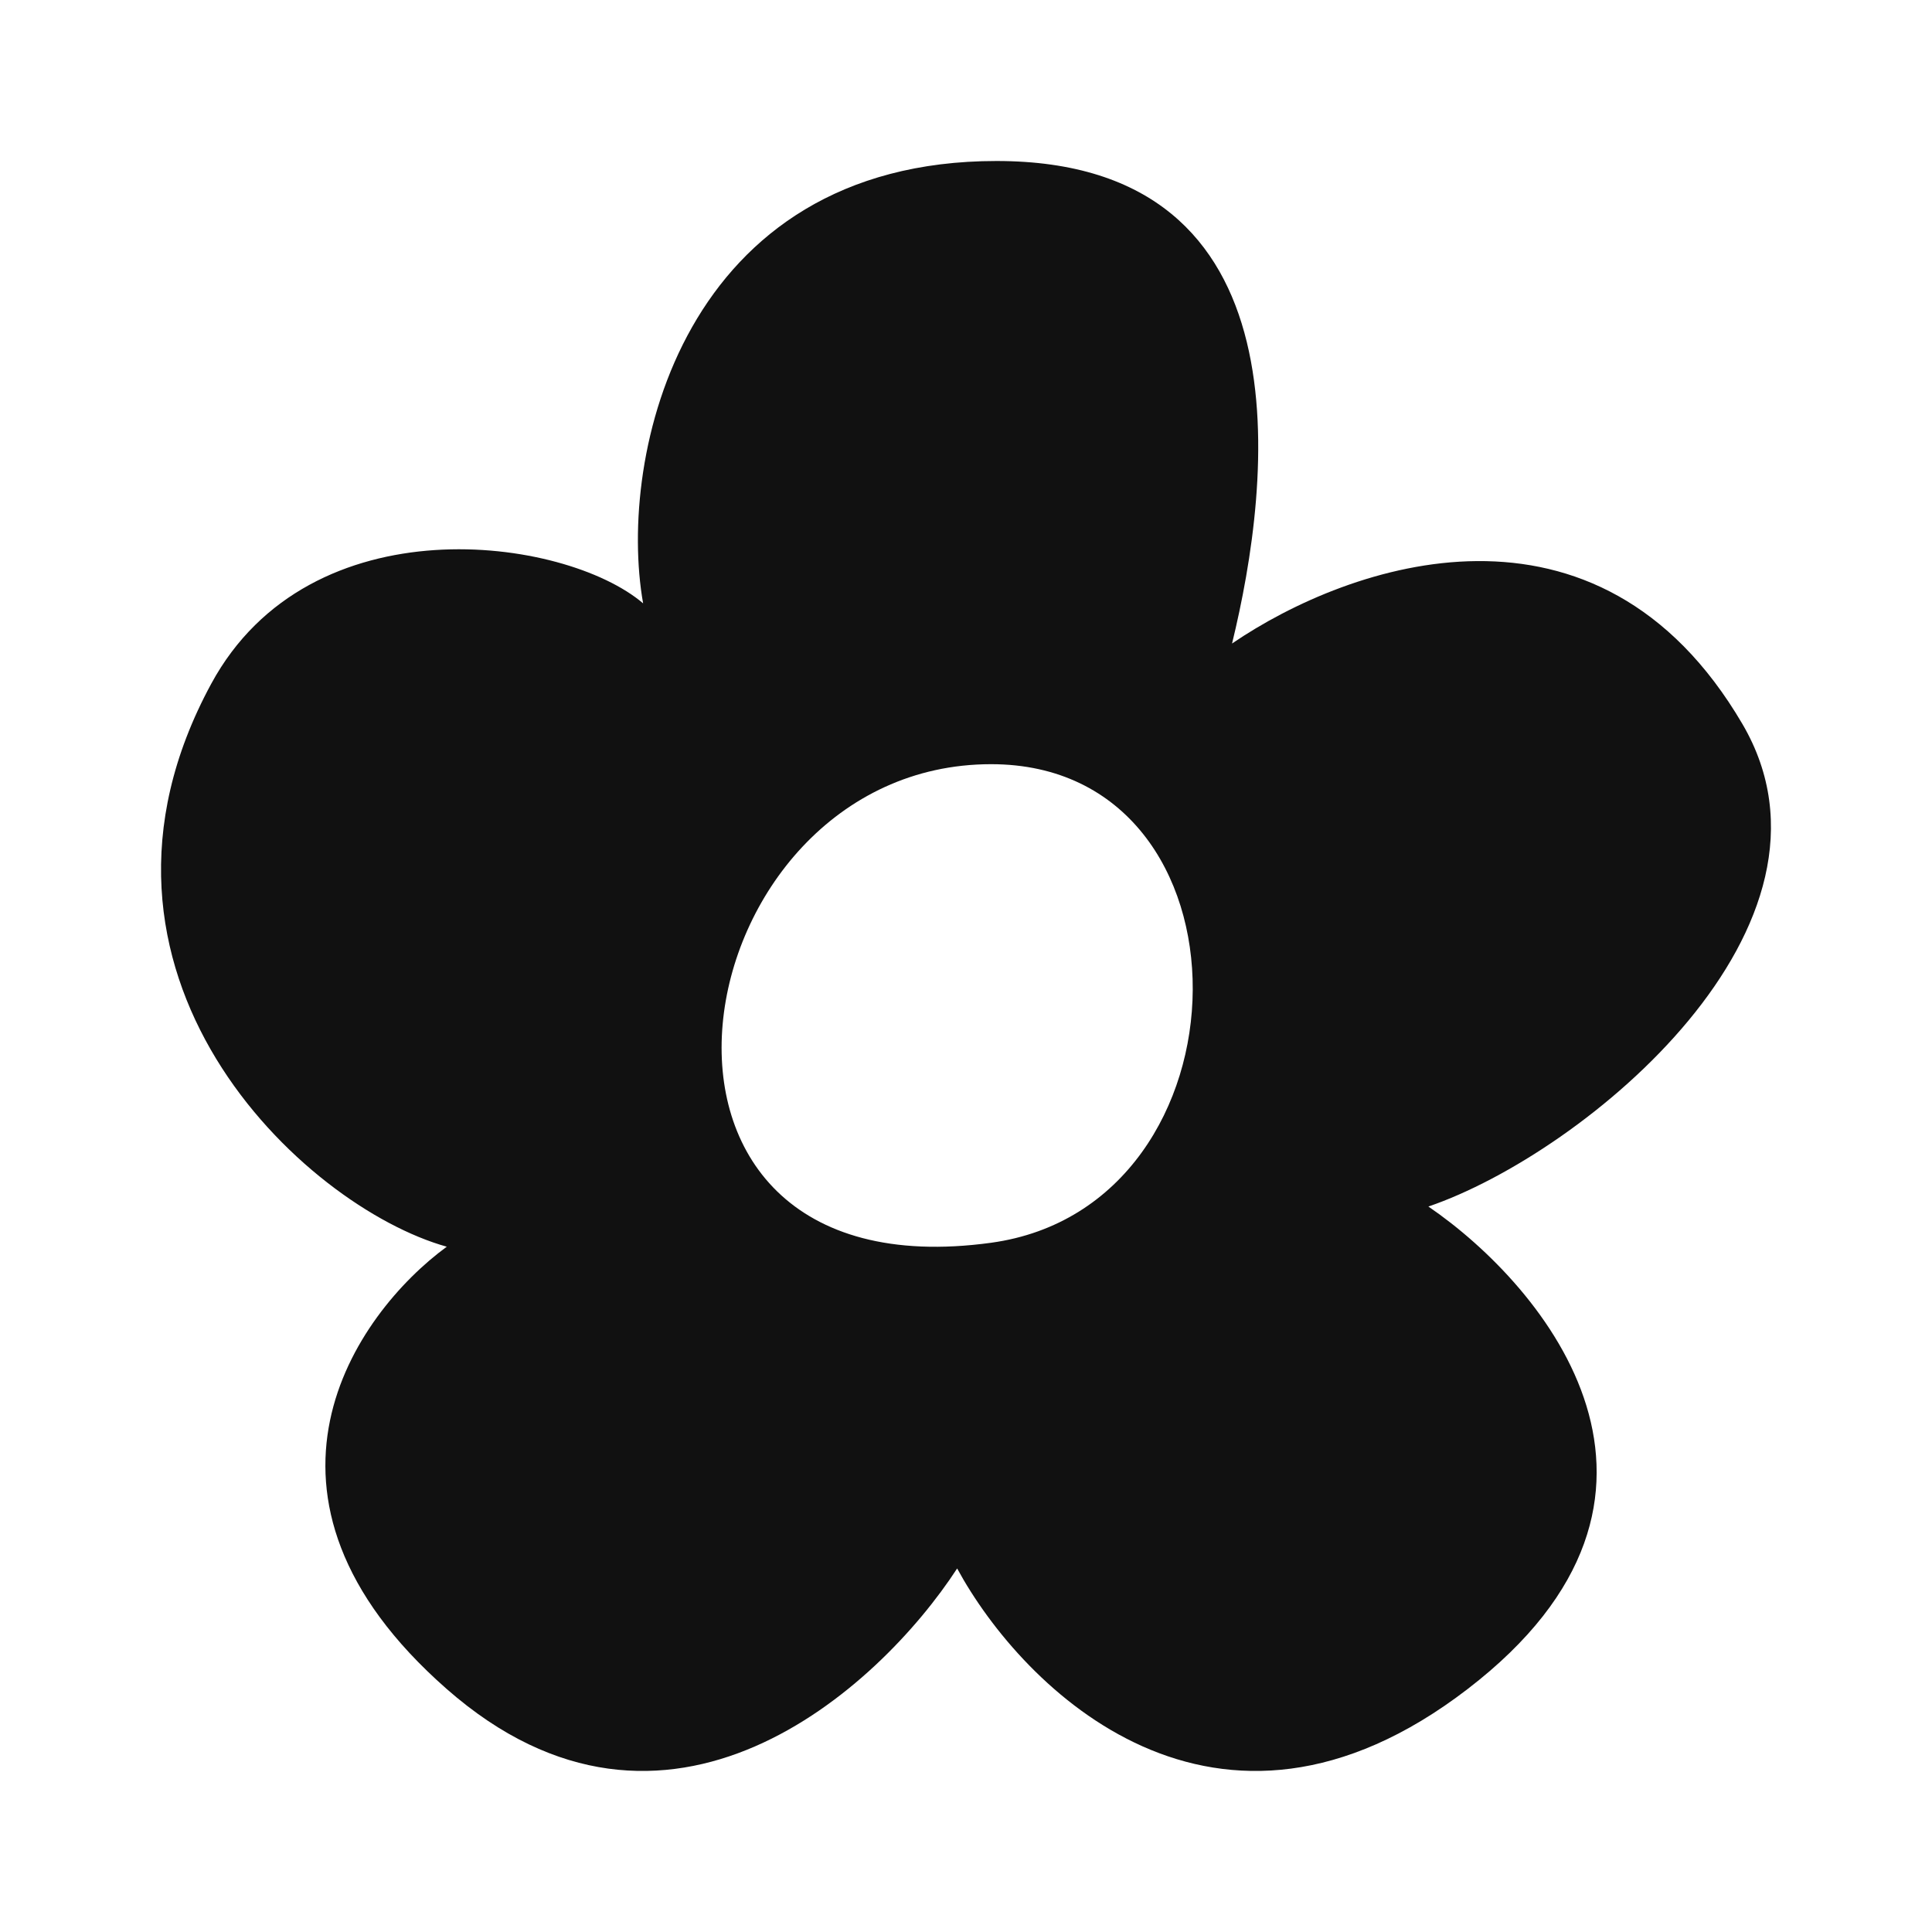
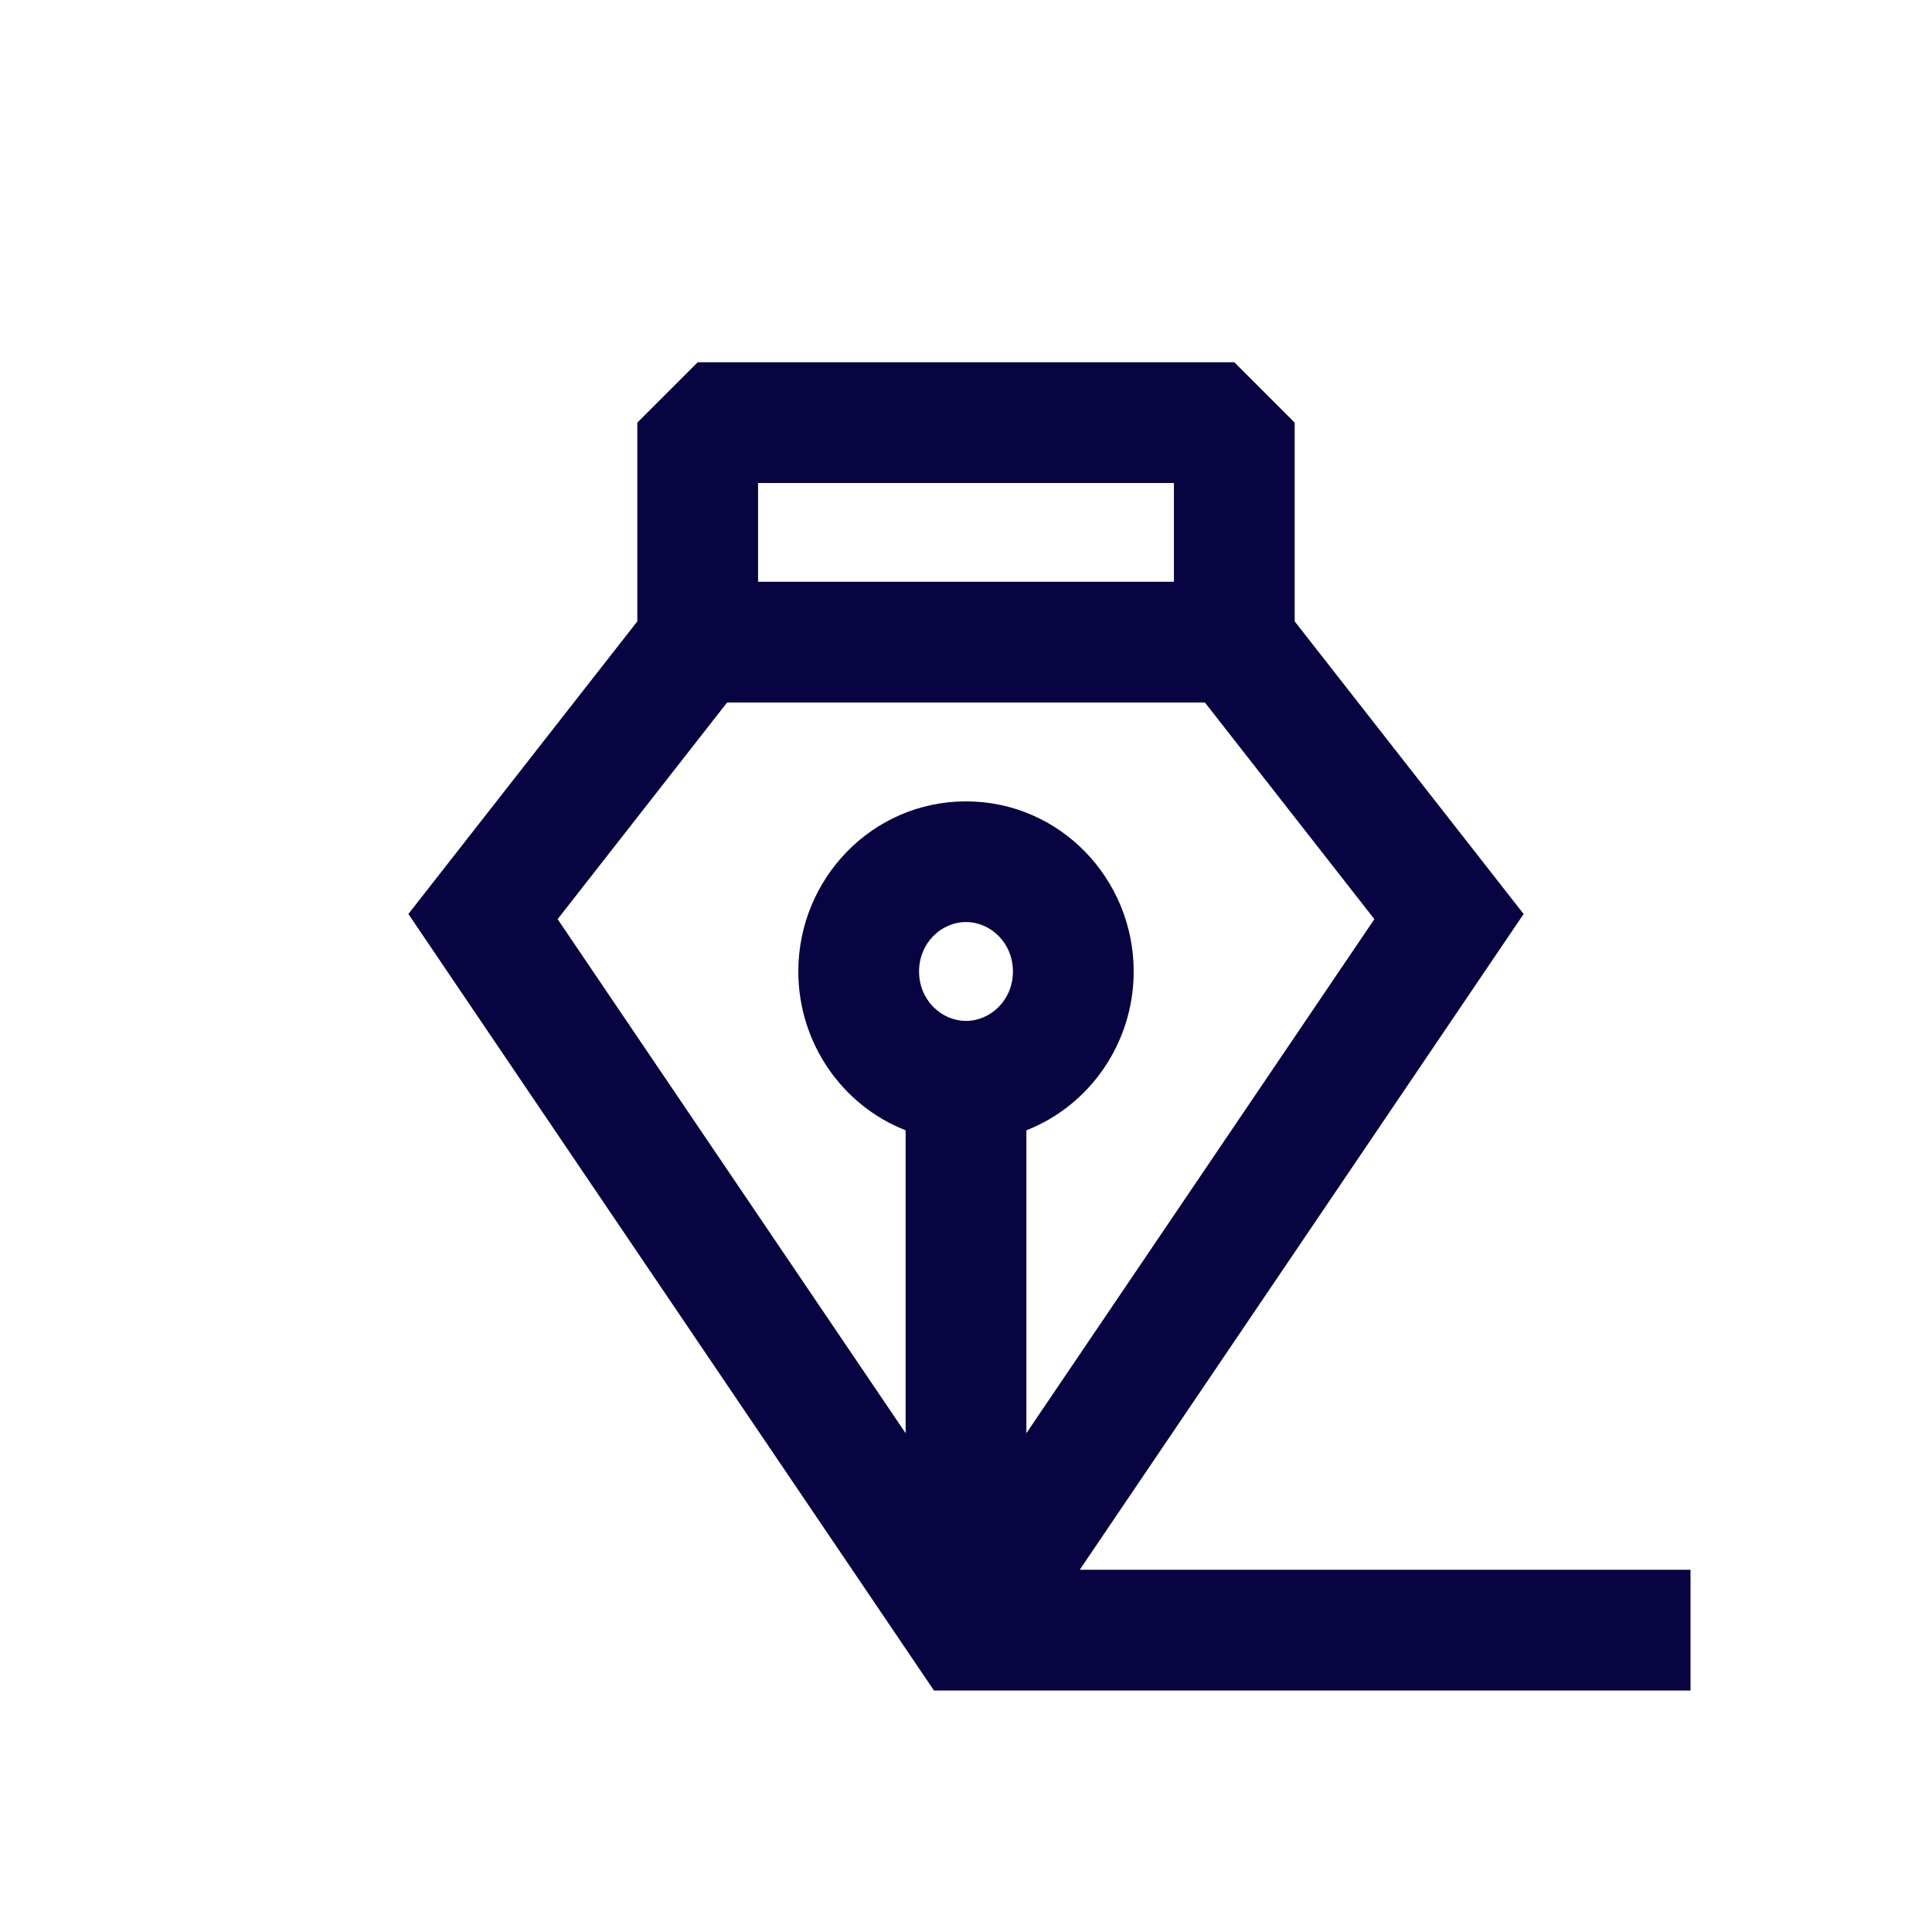
- <svg xmlns="http://www.w3.org/2000/svg" width="24" height="24" viewBox="0 0 24 24" fill="none">
-   <path id="favicon-path" d="M12.379 2C16.28 2 15.793 5.996 15.305 7.994C16.769 6.995 19.85 5.929 21.645 8.994C23.108 11.492 19.695 14.322 17.744 14.988C19.207 15.988 21.352 18.585 18.231 20.982C15.11 23.38 12.703 20.983 11.89 19.484C10.915 20.983 8.282 23.38 5.55 20.982C2.819 18.585 4.412 16.32 5.55 15.487C3.762 14.988 0.673 12.091 2.624 8.494C3.852 6.229 7.013 6.663 7.989 7.495C7.664 5.663 8.477 2 12.379 2ZM12.312 9.493C8.427 9.493 7.304 16.125 12.312 15.438C15.622 14.983 15.681 9.493 12.312 9.493Z" fill="#111" />
+ <svg xmlns="http://www.w3.org/2000/svg" width="800px" height="800px" viewBox="0 0 24 24" fill="none">
+   <path fill-rule="evenodd" clip-rule="evenodd" d="M7.917 5.25L8.667 4.5H15.333L16.083 5.25V7.719L18.927 11.354L13.413 19.5H21V21H11.602L5.073 11.354L7.917 7.719V5.25ZM9.032 8.727L6.927 11.418L11.25 17.804V14.041C10.464 13.734 9.917 12.957 9.917 12.068C9.917 10.917 10.834 9.955 12 9.955C13.166 9.955 14.083 10.917 14.083 12.068C14.083 12.957 13.536 13.734 12.75 14.041V17.804L17.073 11.418L14.968 8.727H9.032ZM14.583 7.227V6H9.417V7.227H14.583ZM12 11.454C11.694 11.454 11.417 11.713 11.417 12.068C11.417 12.423 11.694 12.682 12 12.682C12.306 12.682 12.583 12.423 12.583 12.068C12.583 11.713 12.306 11.454 12 11.454Z" fill="#080341" />
</svg>
